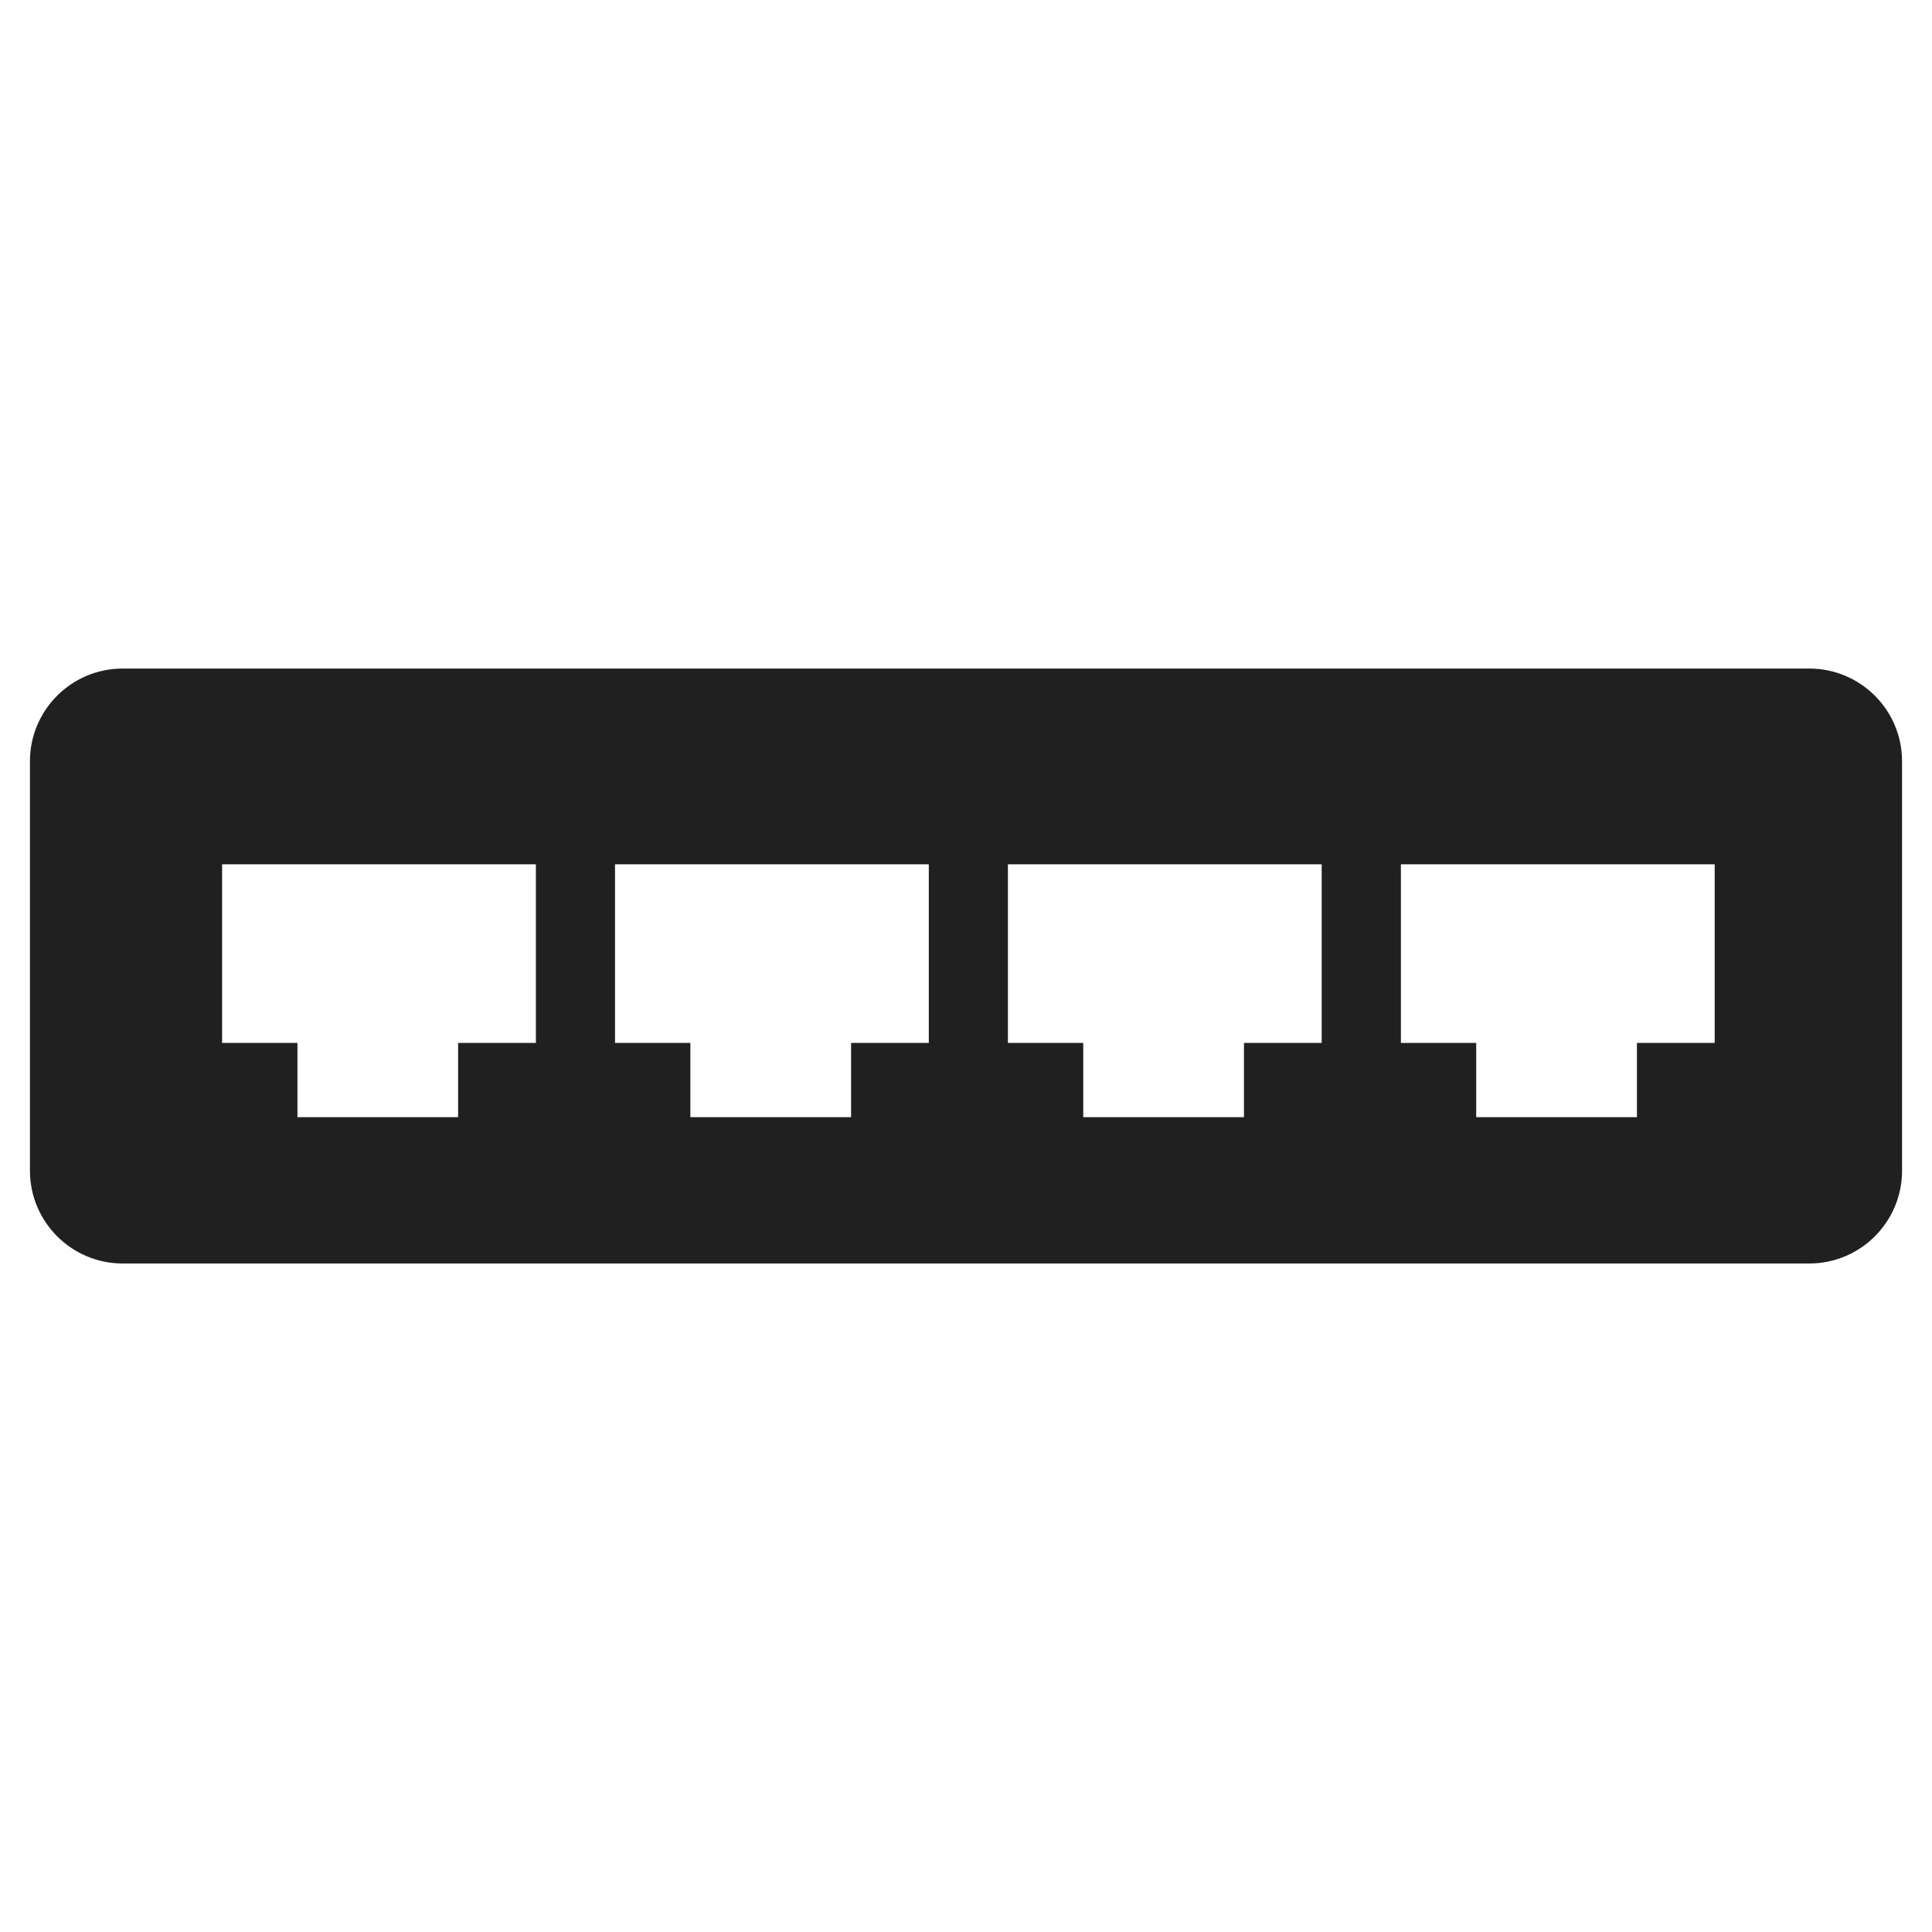
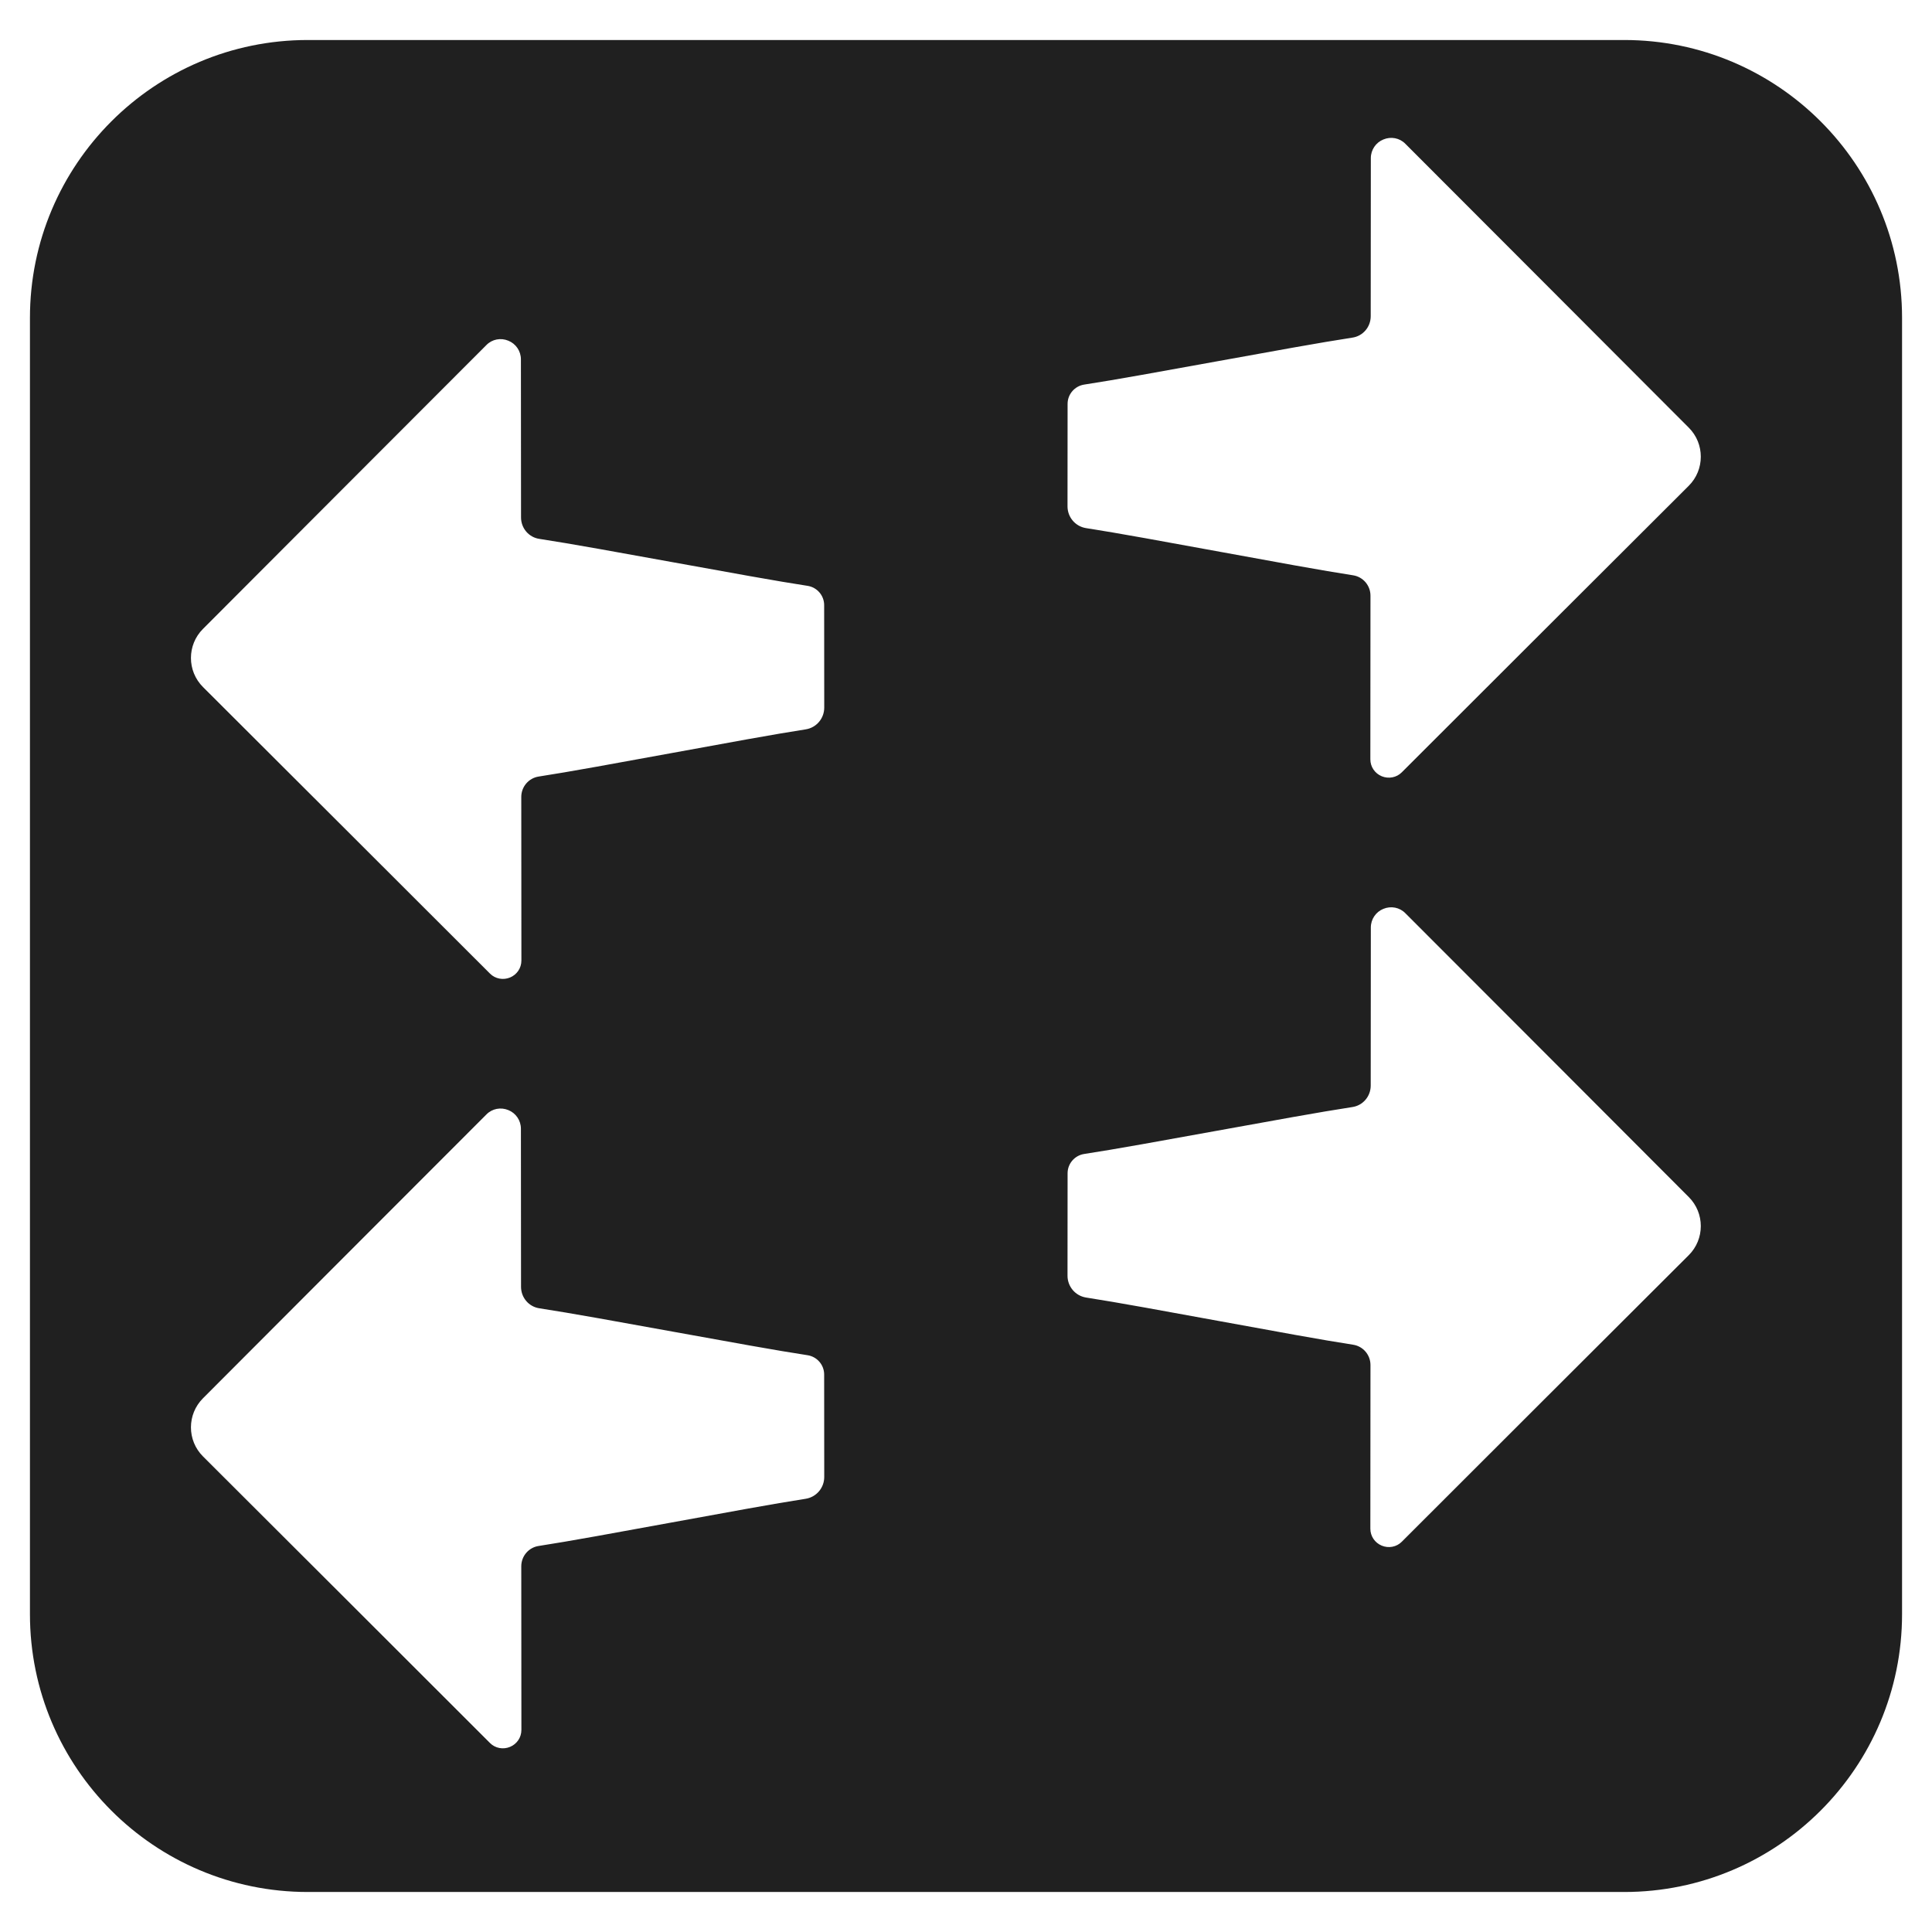
<svg xmlns="http://www.w3.org/2000/svg" width="48px" height="48px" viewBox="0 0 48 48" version="1.1" xml:space="preserve" style="fill-rule:evenodd;clip-rule:evenodd;stroke-linejoin:round;stroke-miterlimit:2;">
-   <g transform="matrix(1,0,0,1,0,8)">
-     <path d="M44.951,8.61L3.048,8.61C1.776,8.61 0.744,9.641 0.744,10.914L0.744,21.085C0.744,22.357 1.776,23.391 3.048,23.391L44.951,23.391C46.222,23.391 47.256,22.36 47.256,21.085L47.256,10.914C47.256,9.641 46.223,8.61 44.951,8.61ZM13.314,17.911L11.382,17.911L11.382,19.755L7.39,19.755L7.39,17.911L5.518,17.911L5.518,13.473L13.314,13.473L13.314,17.911ZM23.077,17.911L21.145,17.911L21.145,19.755L17.152,19.755L17.152,17.911L15.28,17.911L15.28,13.473L23.076,13.473L23.076,17.911L23.077,17.911ZM32.838,17.911L30.906,17.911L30.906,19.755L26.913,19.755L26.913,17.911L25.041,17.911L25.041,13.473L32.837,13.473L32.837,17.911L32.838,17.911ZM42.601,17.911L40.669,17.911L40.669,19.755L36.676,19.755L36.676,17.911L34.805,17.911L34.805,13.473L42.601,13.473L42.601,17.911Z" style="fill:rgb(32,32,32);fill-rule:nonzero;" />
-   </g>
+   <path fill="#202020" d="M47.256,7.896c0,-3.81 -3.093,-6.902 -6.902,-6.902l-32.708,0c-3.809,0 -6.902,3.092 -6.902,6.902l0,32.208c0,3.81 3.093,6.902 6.902,6.902l32.708,0c3.809,0 6.902,-3.092 6.902,-6.902l0,-32.208Zm-42.512,27.566c0,-0.262 0.1,-0.523 0.299,-0.722c1.582,-1.584 5.342,-5.354 7.041,-7.051c0.142,-0.146 0.358,-0.187 0.546,-0.109c0.187,0.075 0.312,0.258 0.312,0.462l0.003,3.929c0,0.267 0.193,0.496 0.46,0.534c1.5,0.228 5.229,0.95 6.659,1.165c0.237,0.037 0.412,0.241 0.412,0.479l0.002,2.546c0,0.27 -0.195,0.5 -0.462,0.542c-1.495,0.23 -5.178,0.95 -6.632,1.172c-0.25,0.037 -0.433,0.254 -0.433,0.504l0.003,4.067c0,0.187 -0.112,0.35 -0.283,0.421c-0.171,0.071 -0.367,0.034 -0.496,-0.095c-1.659,-1.658 -5.521,-5.517 -7.13,-7.12c-0.201,-0.199 -0.301,-0.462 -0.301,-0.724Zm37.512,-5c0,-0.262 -0.1,-0.523 -0.299,-0.722c-1.582,-1.584 -5.342,-5.354 -7.041,-7.051c-0.142,-0.146 -0.358,-0.187 -0.546,-0.109c-0.187,0.075 -0.312,0.258 -0.312,0.462l-0.003,3.929c0,0.267 -0.193,0.496 -0.46,0.534c-1.5,0.228 -5.229,0.95 -6.659,1.165c-0.237,0.037 -0.412,0.241 -0.412,0.479l-0.002,2.546c0,0.27 0.195,0.5 0.462,0.542c1.495,0.23 5.178,0.95 6.632,1.172c0.25,0.037 0.433,0.254 0.433,0.504l-0.003,4.067c0,0.187 0.112,0.35 0.283,0.421c0.171,0.071 0.367,0.034 0.496,-0.095c1.659,-1.658 5.521,-5.517 7.13,-7.12c0.201,-0.199 0.301,-0.462 0.301,-0.724Zm-37.512,-14.115c-0,-0.262 0.1,-0.524 0.299,-0.722c1.582,-1.584 5.342,-5.354 7.041,-7.052c0.142,-0.146 0.358,-0.187 0.546,-0.108c0.187,0.075 0.312,0.258 0.312,0.462l0.003,3.929c-0,0.267 0.193,0.496 0.46,0.533c1.5,0.228 5.229,0.95 6.659,1.166c0.237,0.037 0.412,0.241 0.412,0.479l0.002,2.546c-0,0.27 -0.195,0.5 -0.462,0.541c-1.495,0.23 -5.178,0.95 -6.632,1.172c-0.25,0.038 -0.433,0.255 -0.433,0.505l0.003,4.067c-0,0.187 -0.112,0.35 -0.283,0.421c-0.171,0.07 -0.367,0.033 -0.496,-0.096c-1.659,-1.657 -5.521,-5.516 -7.13,-7.119c-0.201,-0.2 -0.301,-0.462 -0.301,-0.724Zm37.512,-5c-0,-0.262 -0.1,-0.524 -0.299,-0.722c-1.582,-1.584 -5.342,-5.354 -7.041,-7.052c-0.142,-0.146 -0.358,-0.187 -0.546,-0.108c-0.187,0.075 -0.312,0.258 -0.312,0.462l-0.003,3.929c-0,0.267 -0.193,0.496 -0.46,0.533c-1.5,0.228 -5.229,0.95 -6.659,1.166c-0.237,0.037 -0.412,0.241 -0.412,0.479l-0.002,2.546c-0,0.27 0.195,0.5 0.462,0.541c1.495,0.23 5.178,0.95 6.632,1.172c0.25,0.038 0.433,0.255 0.433,0.505l-0.003,4.067c-0,0.187 0.112,0.35 0.283,0.421c0.171,0.07 0.367,0.033 0.496,-0.096c1.659,-1.657 5.521,-5.516 7.13,-7.119c0.201,-0.2 0.301,-0.462 0.301,-0.724Z" />
</svg>
